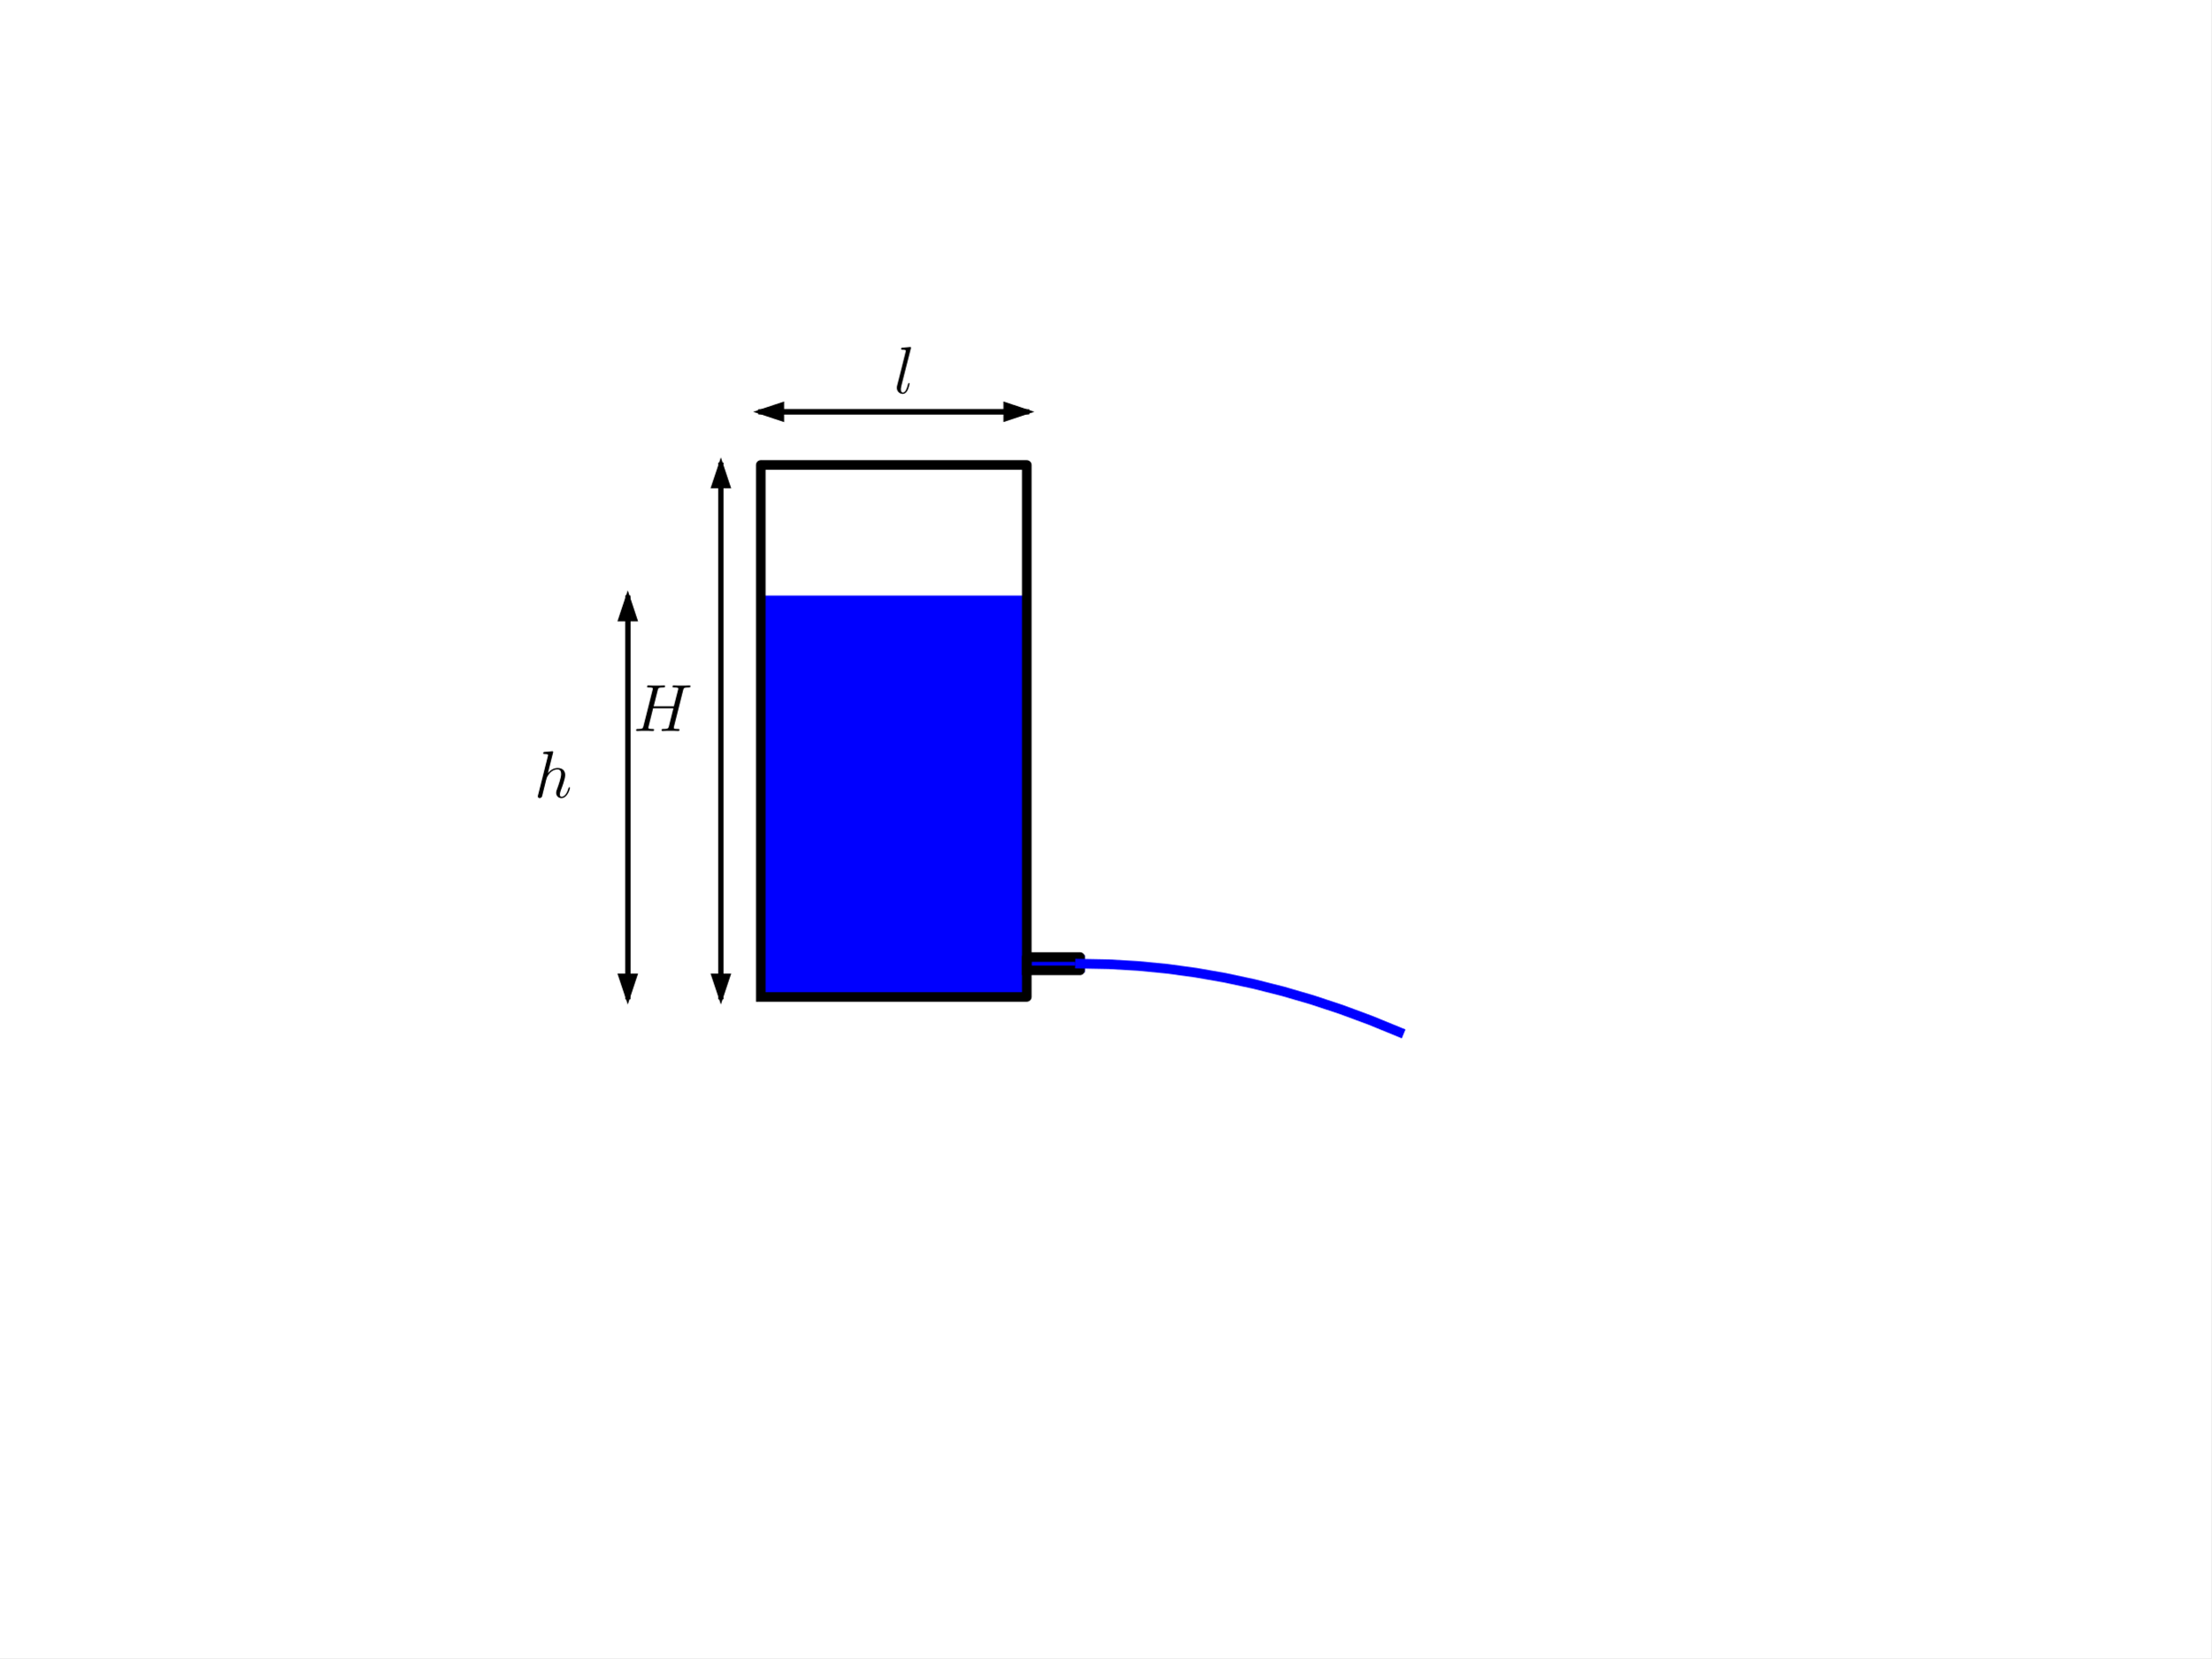
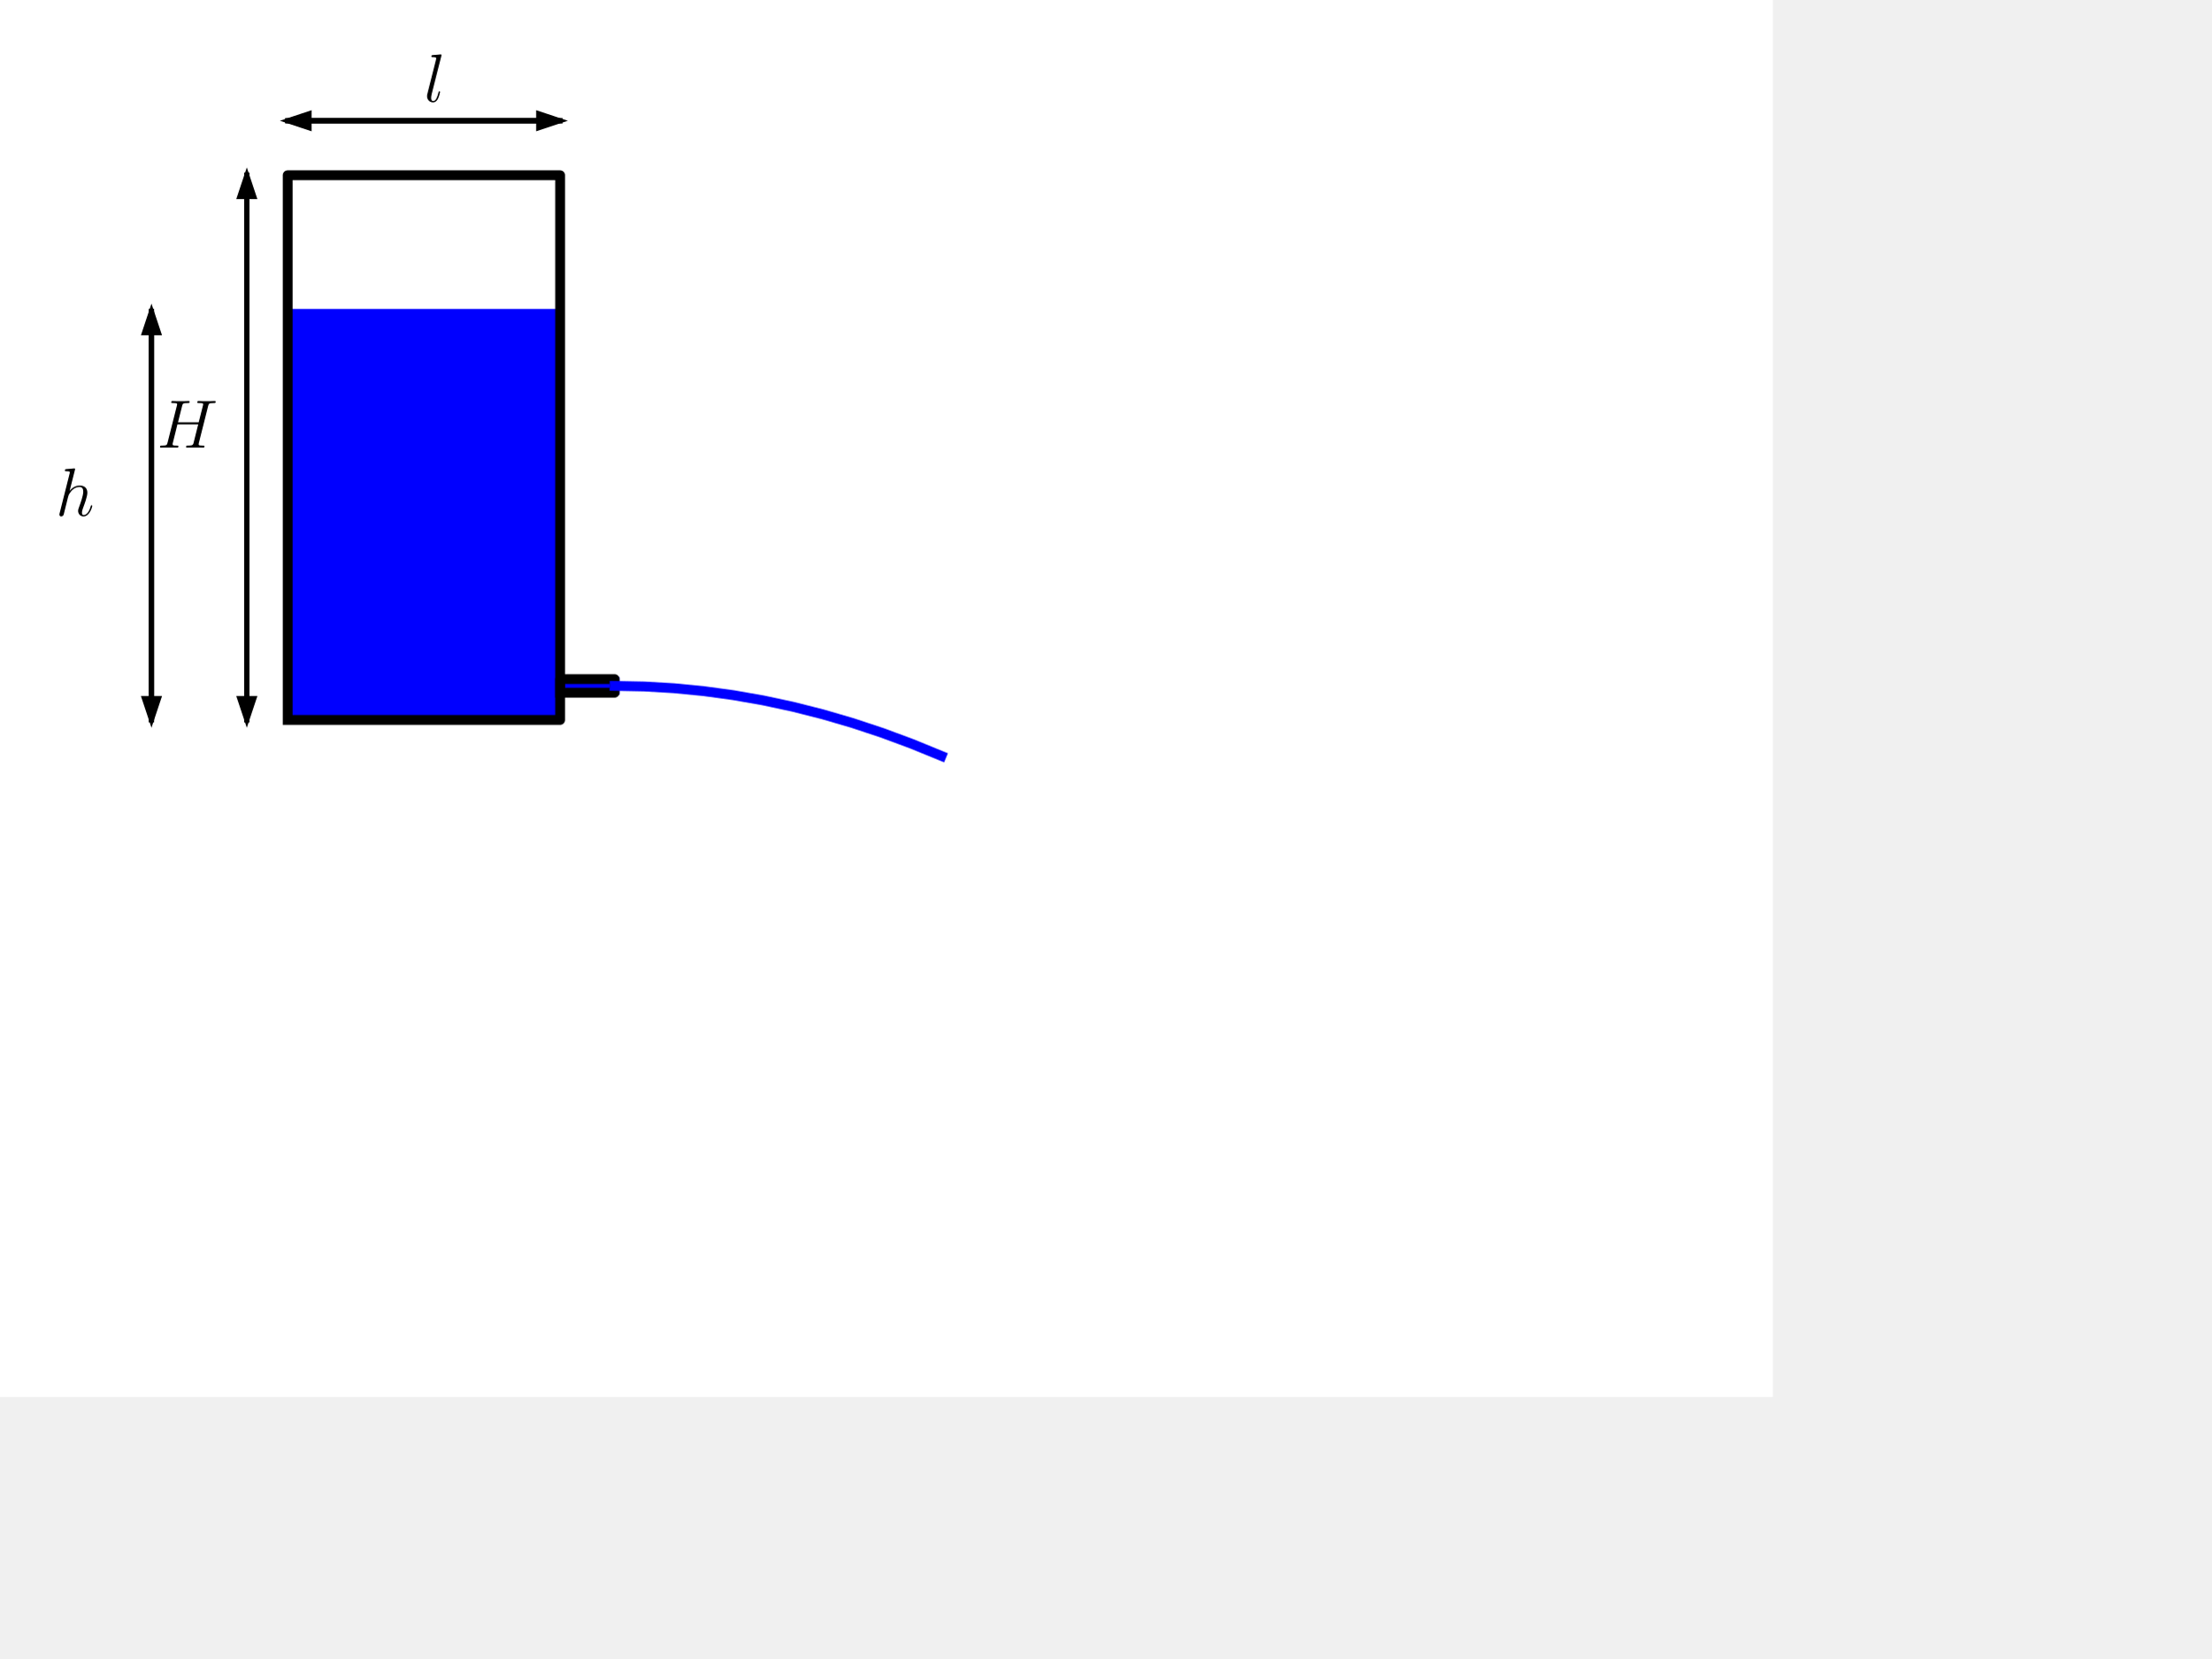
- <svg xmlns="http://www.w3.org/2000/svg" xmlns:xlink="http://www.w3.org/1999/xlink" height="345.6pt" version="1.1" viewBox="0 0 460.8 345.6" width="460.8pt">
+ <svg xmlns="http://www.w3.org/2000/svg" xmlns:xlink="http://www.w3.org/1999/xlink" height="345.6pt" version="1.1" viewBox="100 80 450 300" width="460.8pt">
  <defs>
    <style type="text/css">
*{stroke-linecap:butt;stroke-linejoin:round;}
  </style>
  </defs>
  <g id="figure_1">
    <g id="patch_1">
      <path d="M 0 345.6  L 460.8 345.6  L 460.8 0  L 0 0  z " style="fill:#ffffff;" />
    </g>
    <g id="axes_1">
      <g id="patch_2">
        <path clip-path="url(#p54d3812557)" d="M 159.098 207.792  L 213.43 207.792  L 213.43 124.632  L 159.098 124.632  z " style="fill:#0000ff;stroke:#0000ff;stroke-linejoin:miter;" />
      </g>
      <g id="patch_3">
        <path clip-path="url(#p54d3812557)" d="M 213.984 201.694  L 225.072 201.694  L 225.072 200.03  L 213.984 200.03  z " style="fill:#0000ff;stroke:#0000ff;stroke-linejoin:miter;stroke-width:2;" />
      </g>
      <g id="patch_4">
        <path clip-path="url(#p54d3812557)" d="M 150.228 207.792  L 148.773 203.426  L 150.2 203.426  L 150.2 96.912  L 150.256 96.912  L 150.256 203.426  L 151.683 203.426  z " style="stroke:#000000;stroke-linejoin:miter;" />
      </g>
      <g id="patch_5">
        <path clip-path="url(#p54d3812557)" d="M 150.228 96.912  L 151.683 101.278  L 150.256 101.278  L 150.256 207.792  L 150.2 207.792  L 150.2 101.278  L 148.773 101.278  z " style="stroke:#000000;stroke-linejoin:miter;" />
      </g>
      <g id="patch_6">
        <path clip-path="url(#p54d3812557)" d="M 130.824 207.792  L 129.369 203.426  L 130.796 203.426  L 130.796 124.632  L 130.852 124.632  L 130.852 203.426  L 132.279 203.426  z " style="stroke:#000000;stroke-linejoin:miter;" />
      </g>
      <g id="patch_7">
        <path clip-path="url(#p54d3812557)" d="M 130.824 124.632  L 132.279 128.998  L 130.852 128.998  L 130.852 207.792  L 130.796 207.792  L 130.796 128.998  L 129.369 128.998  z " style="stroke:#000000;stroke-linejoin:miter;" />
      </g>
      <g id="patch_8">
        <path clip-path="url(#p54d3812557)" d="M 213.984 85.824  L 209.618 87.279  L 209.618 85.852  L 158.544 85.852  L 158.544 85.796  L 209.618 85.796  L 209.618 84.369  z " style="stroke:#000000;stroke-linejoin:miter;" />
      </g>
      <g id="patch_9">
        <path clip-path="url(#p54d3812557)" d="M 158.544 85.824  L 162.91 84.369  L 162.91 85.796  L 213.984 85.796  L 213.984 85.852  L 162.91 85.852  L 162.91 87.279  z " style="stroke:#000000;stroke-linejoin:miter;" />
      </g>
      <g id="line2d_1">
        <path clip-path="url(#p54d3812557)" d="M 158.544 207.792  L 213.984 207.792  L 213.984 96.912  L 158.544 96.912  L 158.544 207.792  " style="fill:none;stroke:#000000;stroke-linecap:square;stroke-width:2;" />
      </g>
      <g id="line2d_2">
        <path clip-path="url(#p54d3812557)" d="M 213.984 202.248  L 225.072 202.248  L 225.072 199.476  L 213.984 199.476  L 213.984 202.248  " style="fill:none;stroke:#000000;stroke-linecap:square;stroke-width:2;" />
      </g>
      <g id="line2d_3">
        <path clip-path="url(#p54d3812557)" d="M 150.228 207.792  L 150.228 96.912  " style="fill:none;stroke:#000000;stroke-linecap:square;" />
      </g>
      <g id="line2d_4">
        <path clip-path="url(#p54d3812557)" d="M 130.824 207.792  L 130.824 124.632  " style="fill:none;stroke:#000000;stroke-linecap:square;" />
      </g>
      <g id="line2d_5">
        <path clip-path="url(#p54d3812557)" d="M 213.984 85.824  L 158.544 85.824  " style="fill:none;stroke:#000000;stroke-linecap:square;" />
      </g>
      <g id="line2d_6">
        <path clip-path="url(#p54d3812557)" d="M 225.072 200.862  L 231.12 200.98  L 237.168 201.333  L 243.216 201.922  L 249.264 202.747  L 255.312 203.807  L 261.36 205.103  L 267.408 206.635  L 273.456 208.402  L 279.504 210.405  L 285.552 212.644  L 291.6 215.118  " style="fill:none;stroke:#0000ff;stroke-linecap:square;stroke-width:2;" />
      </g>
      <g id="text_1">
        <defs>
          <path d="M 74.797 60.719  C 75.703 64.094 75.906 65.094 83 65.094  C 84.797 65.094 85.797 65.094 85.797 66.891  C 85.797 68 84.906 68 84.297 68  C 82.5 68 80.406 67.797 78.5 67.797  L 66.703 67.797  C 64.797 67.797 62.703 68 60.797 68  C 60.094 68 58.906 68 58.906 66.094  C 58.906 65.094 59.594 65.094 61.5 65.094  C 67.5 65.094 67.5 64.297 67.5 63.203  C 67.5 63 67.5 62.406 67.094 60.922  L 61 36.891  L 30.797 36.891  L 36.797 60.719  C 37.703 64.094 37.906 65.094 45 65.094  C 46.797 65.094 47.797 65.094 47.797 66.891  C 47.797 68 46.906 68 46.297 68  C 44.5 68 42.406 67.797 40.5 67.797  L 28.703 67.797  C 26.797 67.797 24.703 68 22.797 68  C 22.094 68 20.906 68 20.906 66.094  C 20.906 65.094 21.594 65.094 23.5 65.094  C 29.5 65.094 29.5 64.297 29.5 63.203  C 29.5 63 29.5 62.406 29.094 60.922  L 15.594 7.375  C 14.703 3.891 14.5 2.891 7.594 2.891  C 5.297 2.891 4.594 2.891 4.594 1  C 4.594 0 5.703 0 6 0  C 7.797 0 9.906 0.188 11.797 0.188  L 23.594 0.188  C 25.5 0.188 27.594 0 29.5 0  C 30.297 0 31.406 0 31.406 1.891  C 31.406 2.891 30.5 2.891 29 2.891  C 22.906 2.891 22.906 3.688 22.906 4.688  C 22.906 4.781 22.906 5.484 23.094 6.281  L 30 34  L 60.297 34  C 58.594 27.422 53.5 6.578 53.297 5.984  C 52.203 2.984 50.594 2.984 44.703 2.891  C 43.5 2.891 42.594 2.891 42.594 1  C 42.594 0 43.703 0 44 0  C 45.797 0 47.906 0.188 49.797 0.188  L 61.594 0.188  C 63.5 0.188 65.594 0 67.5 0  C 68.297 0 69.406 0 69.406 1.891  C 69.406 2.891 68.5 2.891 67 2.891  C 60.906 2.891 60.906 3.688 60.906 4.688  C 60.906 4.781 60.906 5.484 61.094 6.281  z " id="CMMI12-72" />
        </defs>
        <g transform="translate(131.9271 152.352)scale(0.14 -0.14)">
          <use transform="scale(0.996264)" xlink:href="#CMMI12-72" />
        </g>
      </g>
      <g id="text_2">
        <defs>
          <path d="M 28.094 66.484  C 28.203 66.891 28.406 67.484 28.406 67.984  C 28.406 69 27.406 69 27.203 69  C 27.094 69 22.203 68.594 21.703 68.484  C 20 68.391 18.5 68.188 16.703 68.094  C 14.203 67.891 13.5 67.797 13.5 65.984  C 13.5 64.984 14.297 64.984 15.703 64.984  C 20.594 64.984 20.703 64.109 20.703 63.125  C 20.703 62.531 20.5 61.734 20.406 61.438  L 5.906 3.891  C 5.5 2.391 5.5 2.188 5.5 1.594  C 5.5 -0.609 7.203 -1 8.203 -1  C 9.906 -1 11.203 0.297 11.703 1.391  L 16.203 19.453  C 16.703 21.641 17.297 23.734 17.797 25.938  C 18.906 30.125 18.906 30.219 20.797 33.109  C 22.703 36.016 27.203 41.984 34.906 41.984  C 38.906 41.984 40.297 39 40.297 35.016  C 40.297 29.422 36.406 18.547 34.203 12.562  C 33.297 10.172 32.797 8.875 32.797 7.078  C 32.797 2.594 35.906 -1 40.703 -1  C 50 -1 53.5 13.656 53.5 14.266  C 53.5 14.766 53.094 15.156 52.5 15.156  C 51.594 15.156 51.5 14.859 51 13.156  C 48.703 5.188 45 1 41 1  C 40 1 38.406 1.094 38.406 4.281  C 38.406 6.875 39.594 10.078 40 11.172  C 41.797 15.953 46.297 27.734 46.297 33.516  C 46.297 39.5 42.797 44 35.203 44  C 29.5 44 24.5 41.297 20.406 36.109  z " id="CMMI12-104" />
        </defs>
        <g transform="translate(111.32 166.212)scale(0.14 -0.14)">
          <use transform="scale(0.996264)" xlink:href="#CMMI12-104" />
        </g>
      </g>
      <g id="text_3">
        <defs>
          <path d="M 25.406 66.484  C 25.5 66.891 25.703 67.484 25.703 67.984  C 25.703 69 24.703 69 24.5 69  C 24.406 69 20.797 68.688 19 68.484  C 17.297 68.391 15.797 68.188 14 68.094  C 11.594 67.891 10.906 67.797 10.906 65.984  C 10.906 64.984 11.906 64.984 12.906 64.984  C 18 64.984 18 64.094 18 63.109  C 18 62.703 18 62.516 17.5 60.719  L 5.094 11.422  C 4.797 10.328 4.594 9.531 4.594 7.953  C 4.594 2.984 8.297 -1 13.406 -1  C 16.703 -1 18.906 1.188 20.5 4.266  C 22.203 7.547 23.594 13.812 23.594 14.203  C 23.594 14.703 23.203 15.109 22.594 15.109  C 21.703 15.109 21.594 14.609 21.203 13.109  C 19.406 6.266 17.594 1 13.594 1  C 10.594 1 10.594 4.172 10.594 5.562  C 10.594 5.969 10.594 8.047 11.297 10.828  z " id="CMMI12-108" />
        </defs>
        <g transform="translate(186.264 81.9432)scale(0.14 -0.14)">
          <use transform="scale(0.996264)" xlink:href="#CMMI12-108" />
        </g>
      </g>
    </g>
  </g>
  <defs>
    <clipPath id="p54d3812557">
      <rect height="266.112" width="232.848" x="119.736" y="41.472" />
    </clipPath>
  </defs>
</svg>
